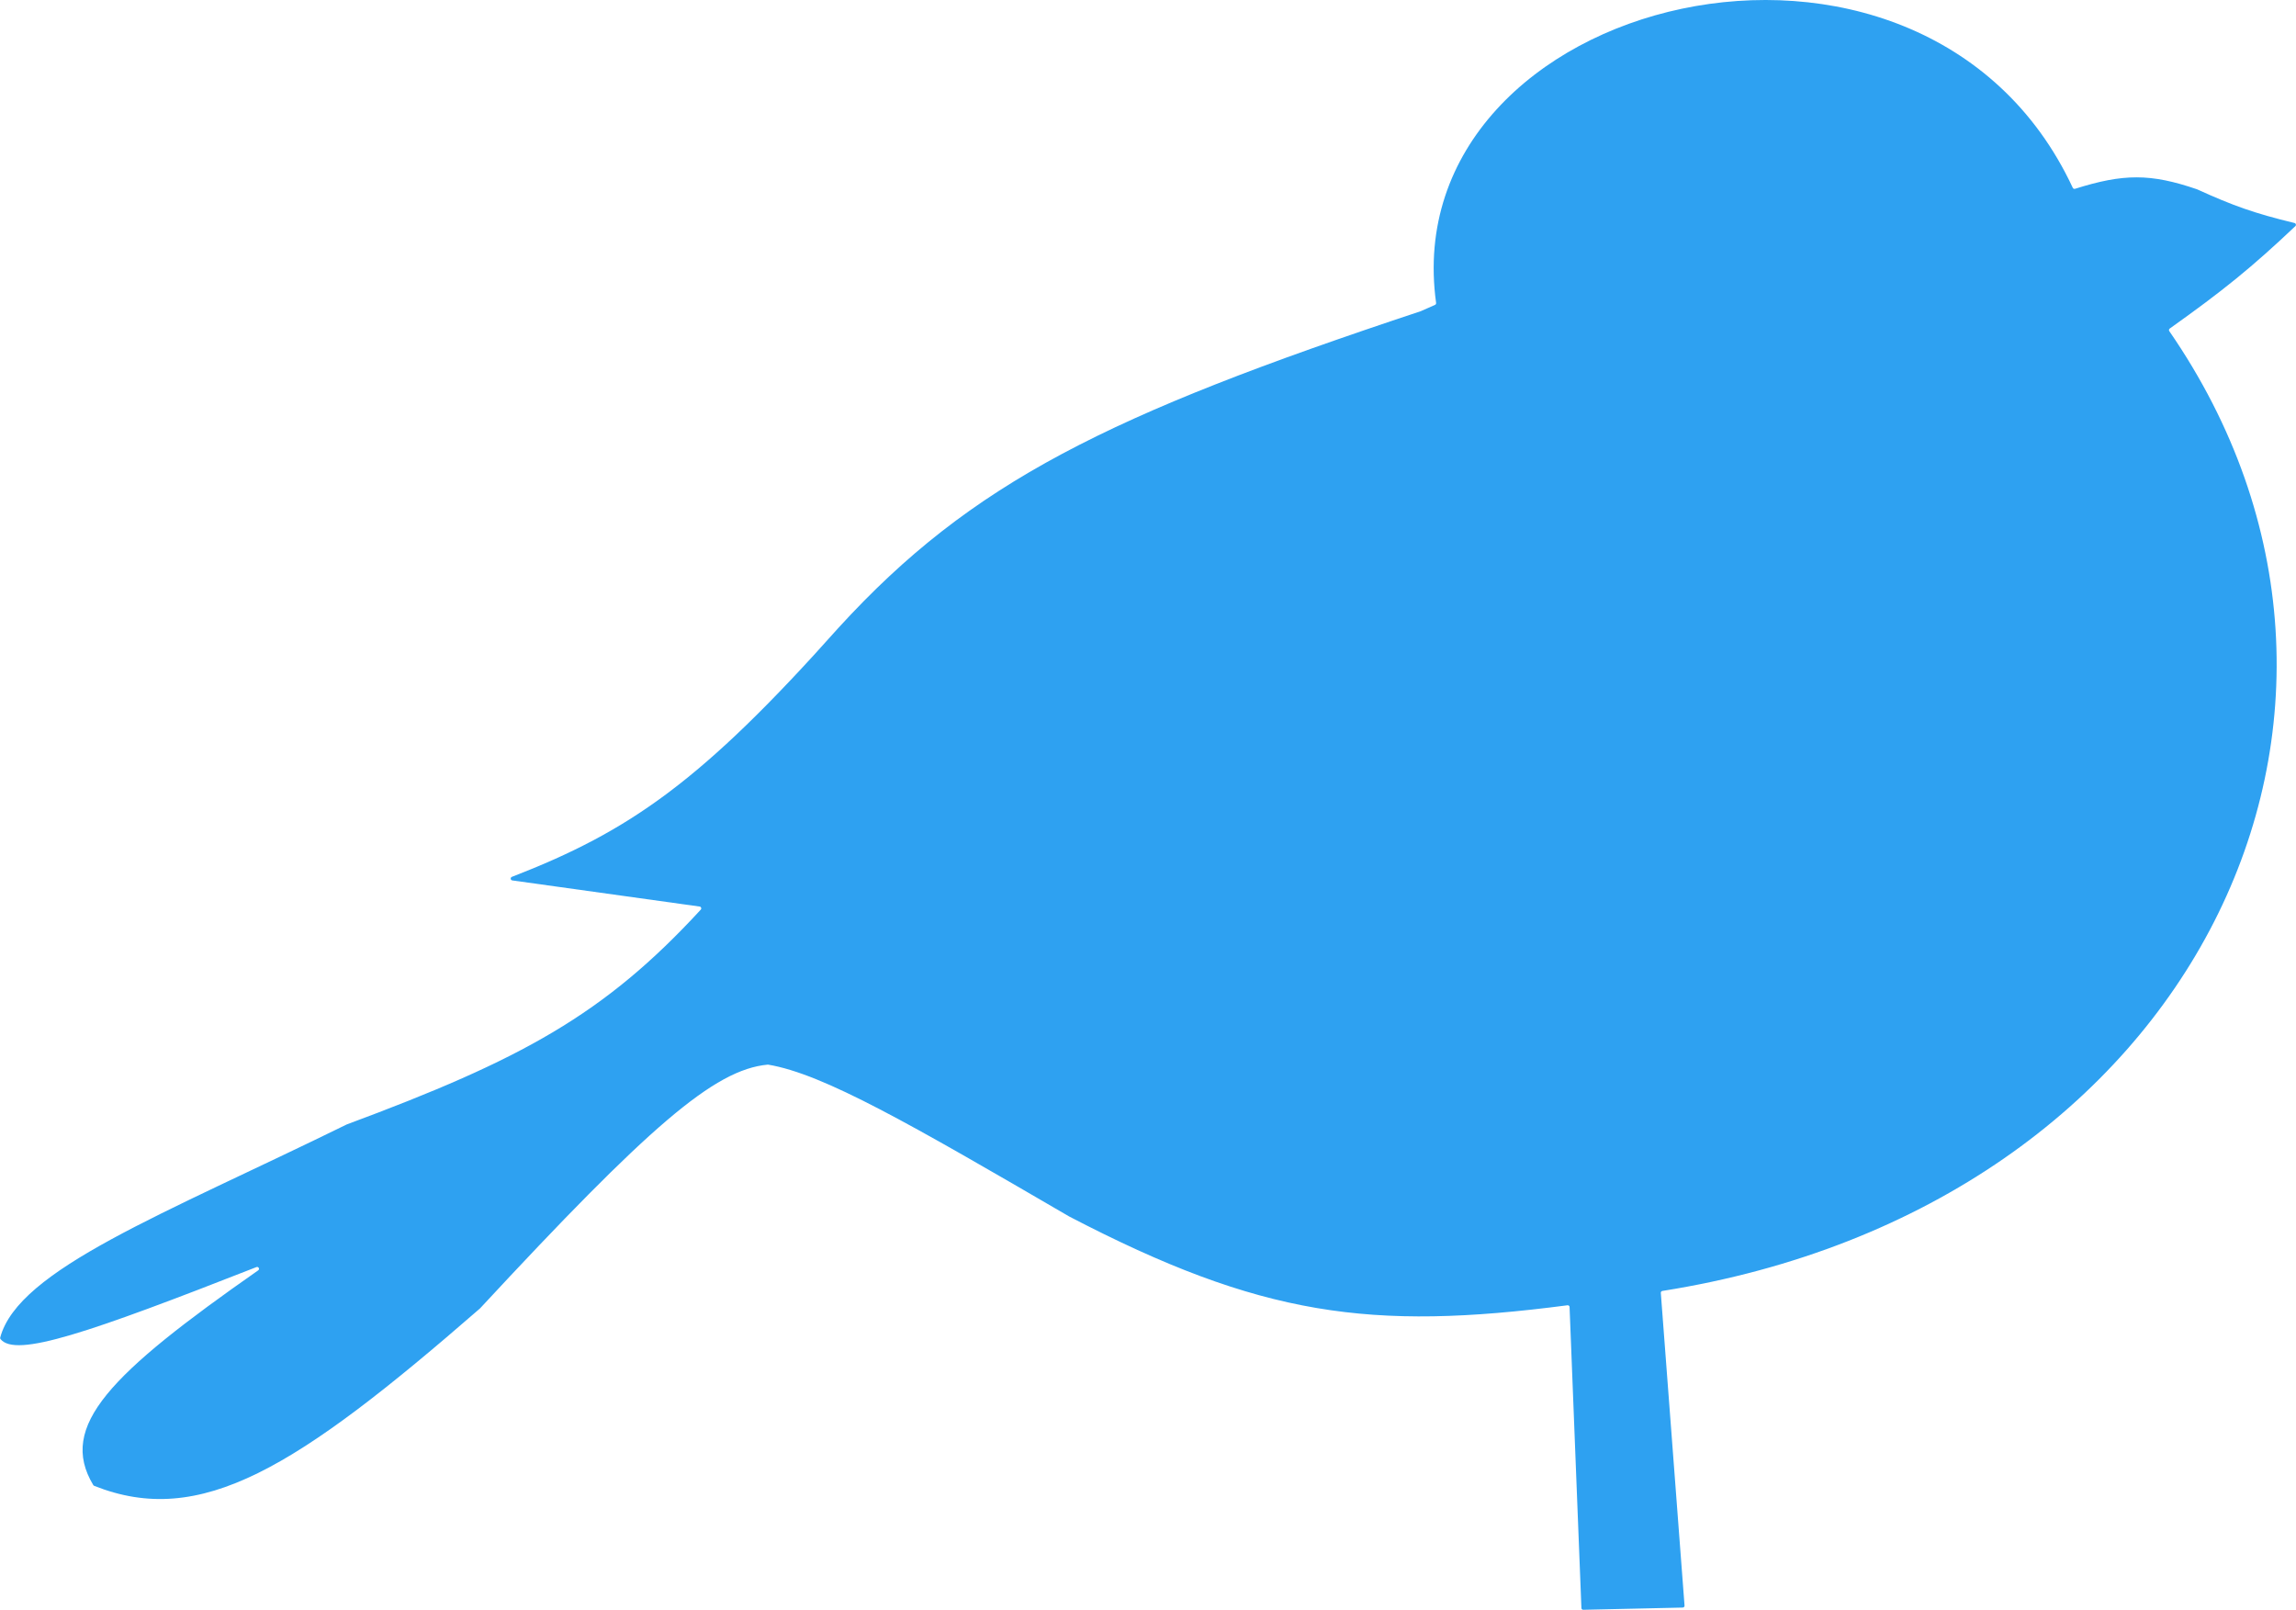
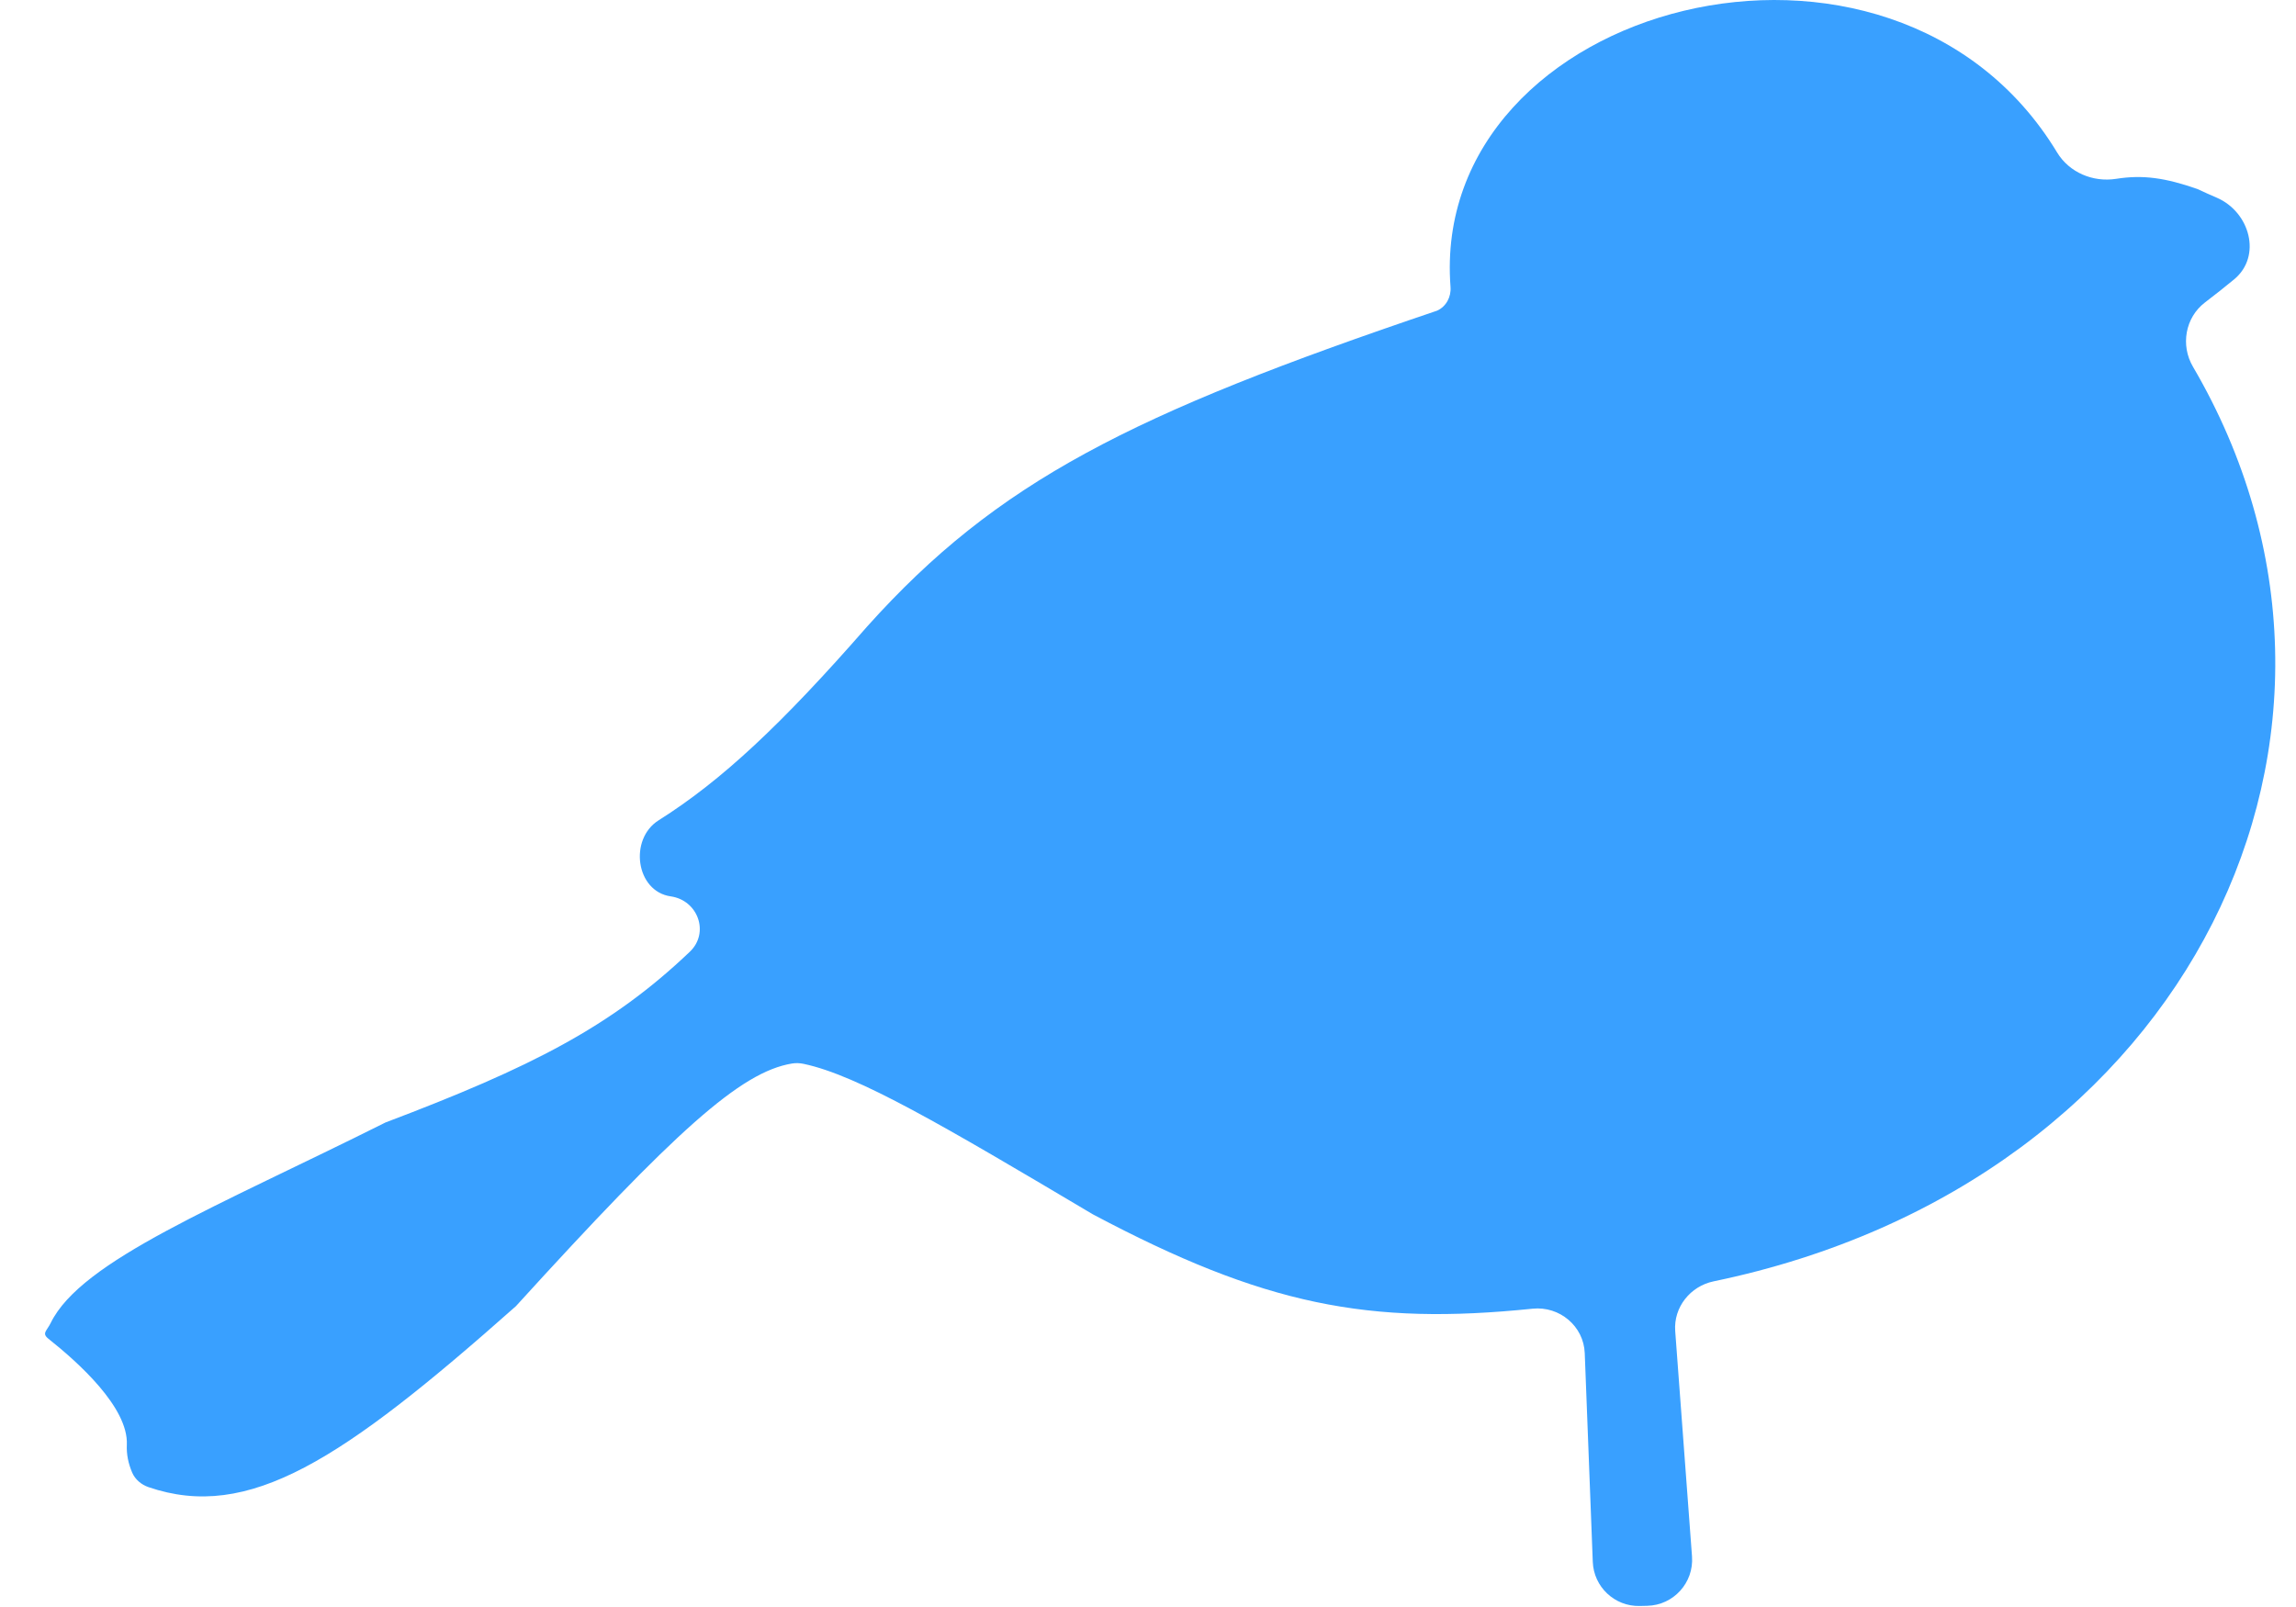
- <svg xmlns="http://www.w3.org/2000/svg" width="1248" height="875" viewBox="0 0 1248 875" fill="none">
-   <path d="M1126.66 102.07C1044.74 -73.552 757.49 -2.727 780.598 164.639C780.66 165.083 780.423 165.532 780.014 165.714L772.228 169.158C602.115 225.564 528.145 262.121 455.901 341.086C381.795 424.289 342.631 451.695 278.245 476.6C277.28 476.973 277.425 478.399 278.45 478.542L380.319 492.746C381.116 492.857 381.451 493.828 380.906 494.42C328.468 551.437 283.529 575.896 188.491 611.169C88.599 660.228 10.029 689.916 0.113 727.021C0.039 727.298 0.09 727.593 0.269 727.818C8.459 738.138 48.081 724.497 139.399 688.708C140.504 688.275 141.32 689.8 140.347 690.48C59.948 746.701 31.361 775.094 50.697 807.189C50.808 807.374 50.985 807.524 51.185 807.604C109.101 830.632 160.958 798.164 260.888 711.2C352.592 612.386 388.161 581.369 417.295 578.671C417.379 578.663 417.46 578.666 417.543 578.679C447.657 583.694 494.962 611.005 581.127 661.184C685.35 715.474 744.971 723.453 852.002 709.469C852.586 709.392 853.122 709.817 853.145 710.405L859.588 874.061C859.61 874.606 860.062 874.99 860.608 874.978L914.661 873.773C915.234 873.76 915.679 873.269 915.636 872.698L902.741 702.743C902.702 702.223 903.081 701.758 903.596 701.676C1194.1 655.672 1321.21 385.939 1179.13 179.984C1178.82 179.533 1178.93 178.9 1179.37 178.583C1208.43 157.898 1223.86 145.428 1247.65 122.921C1248.23 122.375 1247.97 121.4 1247.2 121.214C1225.38 115.963 1213.6 111.719 1194.21 102.888C1168.97 94.248 1154.28 94.303 1127.89 102.618C1127.4 102.77 1126.87 102.527 1126.66 102.07Z" fill="#2EA1F1" />
+ <svg xmlns="http://www.w3.org/2000/svg" width="50" height="35" viewBox="0 0 50 35" fill="none">
+   <path d="M44.798 3.321C41.208 -2.614 31.115 0.049 31.588 6.25C31.605 6.466 31.493 6.677 31.296 6.766C24.622 9.023 21.72 10.485 18.886 13.643C17.013 15.787 15.709 17.005 14.343 17.866C13.691 18.277 13.846 19.415 14.608 19.523C15.2 19.608 15.456 20.315 15.023 20.728C13.308 22.363 11.56 23.249 8.395 24.447C4.715 26.289 1.773 27.449 1.105 28.812C1.02 28.987 0.903 29.037 1.055 29.158C1.694 29.666 2.799 30.652 2.762 31.467C2.753 31.67 2.792 31.871 2.879 32.074C2.945 32.225 3.078 32.335 3.233 32.389C5.417 33.137 7.445 31.811 11.235 28.448C14.704 24.637 16.126 23.347 17.248 23.163C17.333 23.149 17.419 23.153 17.503 23.171C18.689 23.423 20.532 24.508 23.798 26.447C27.534 28.431 29.809 28.869 33.376 28.503C33.963 28.443 34.488 28.882 34.511 29.471L34.686 34.017C34.707 34.563 35.162 34.99 35.708 34.978L35.872 34.974C36.444 34.961 36.889 34.471 36.847 33.9L36.481 28.99C36.443 28.471 36.81 28.012 37.319 27.907C47.747 25.744 52.385 15.894 47.756 7.987C47.482 7.521 47.587 6.916 48.017 6.588C48.244 6.415 48.452 6.25 48.653 6.084C49.261 5.582 48.998 4.619 48.275 4.306C48.141 4.249 48.002 4.186 47.851 4.116C47.158 3.874 46.668 3.802 46.082 3.895C45.579 3.974 45.062 3.757 44.798 3.321Z" fill="#39A0FF" />
</svg>
